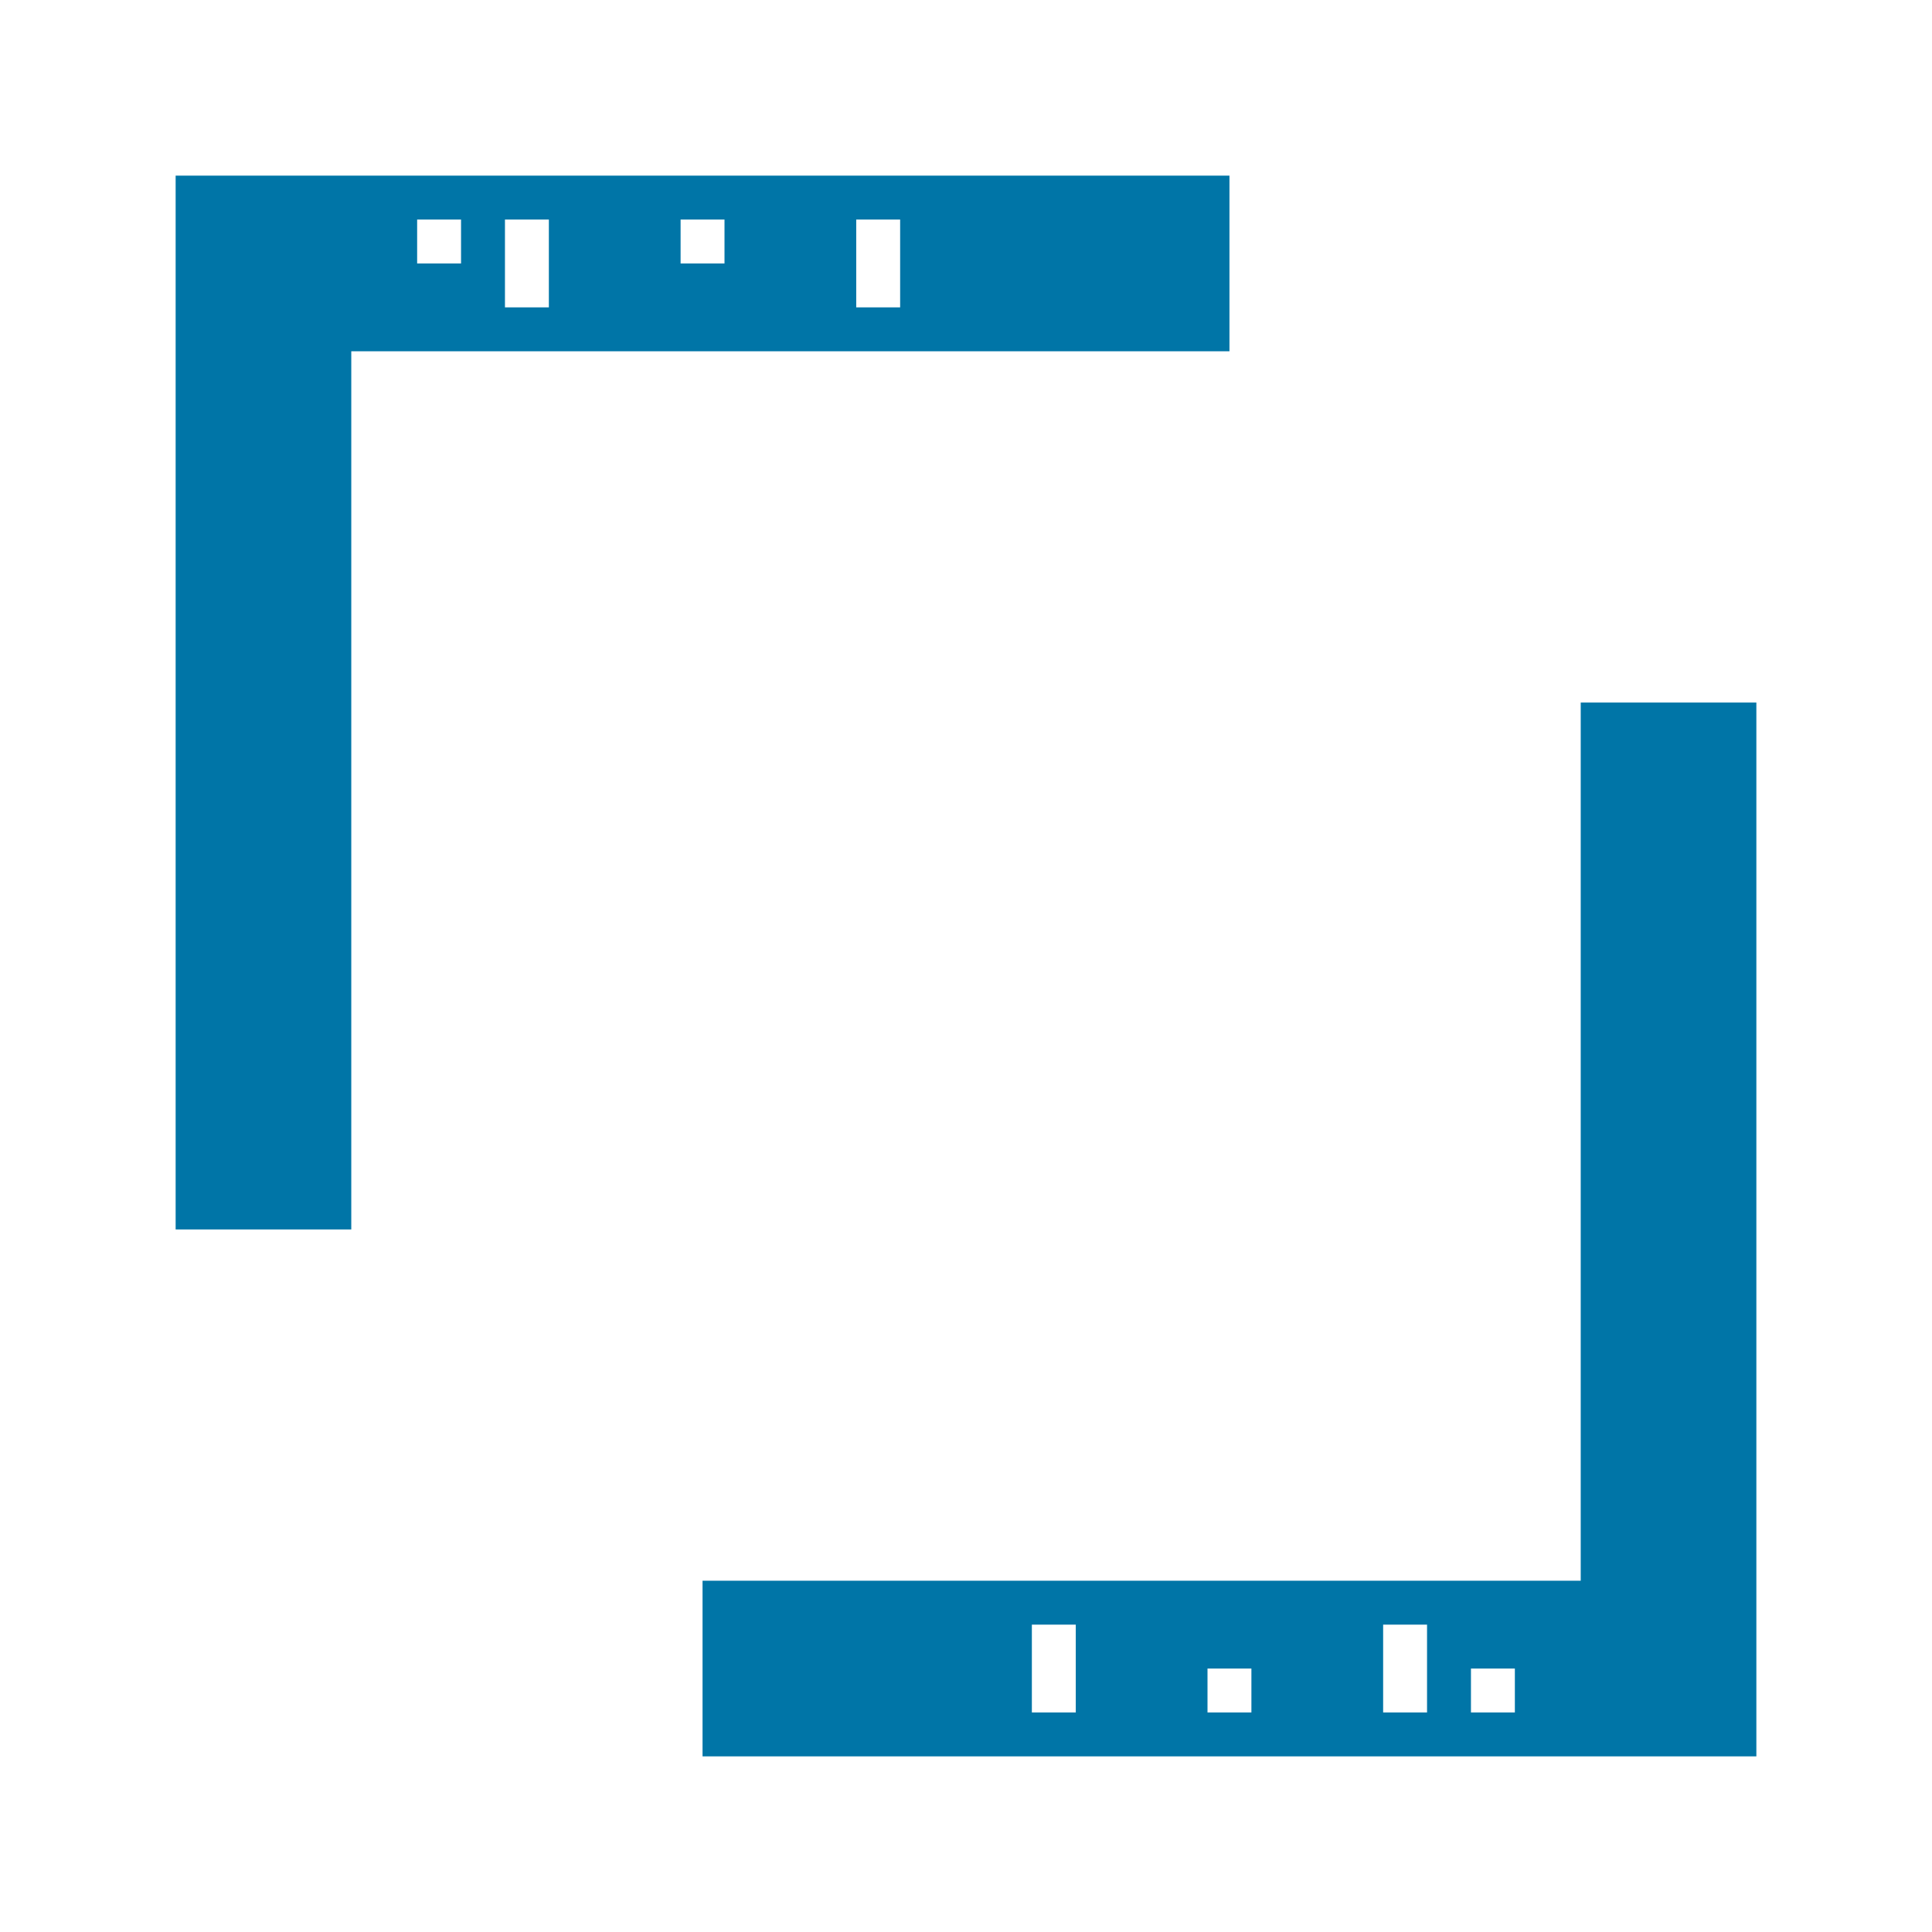
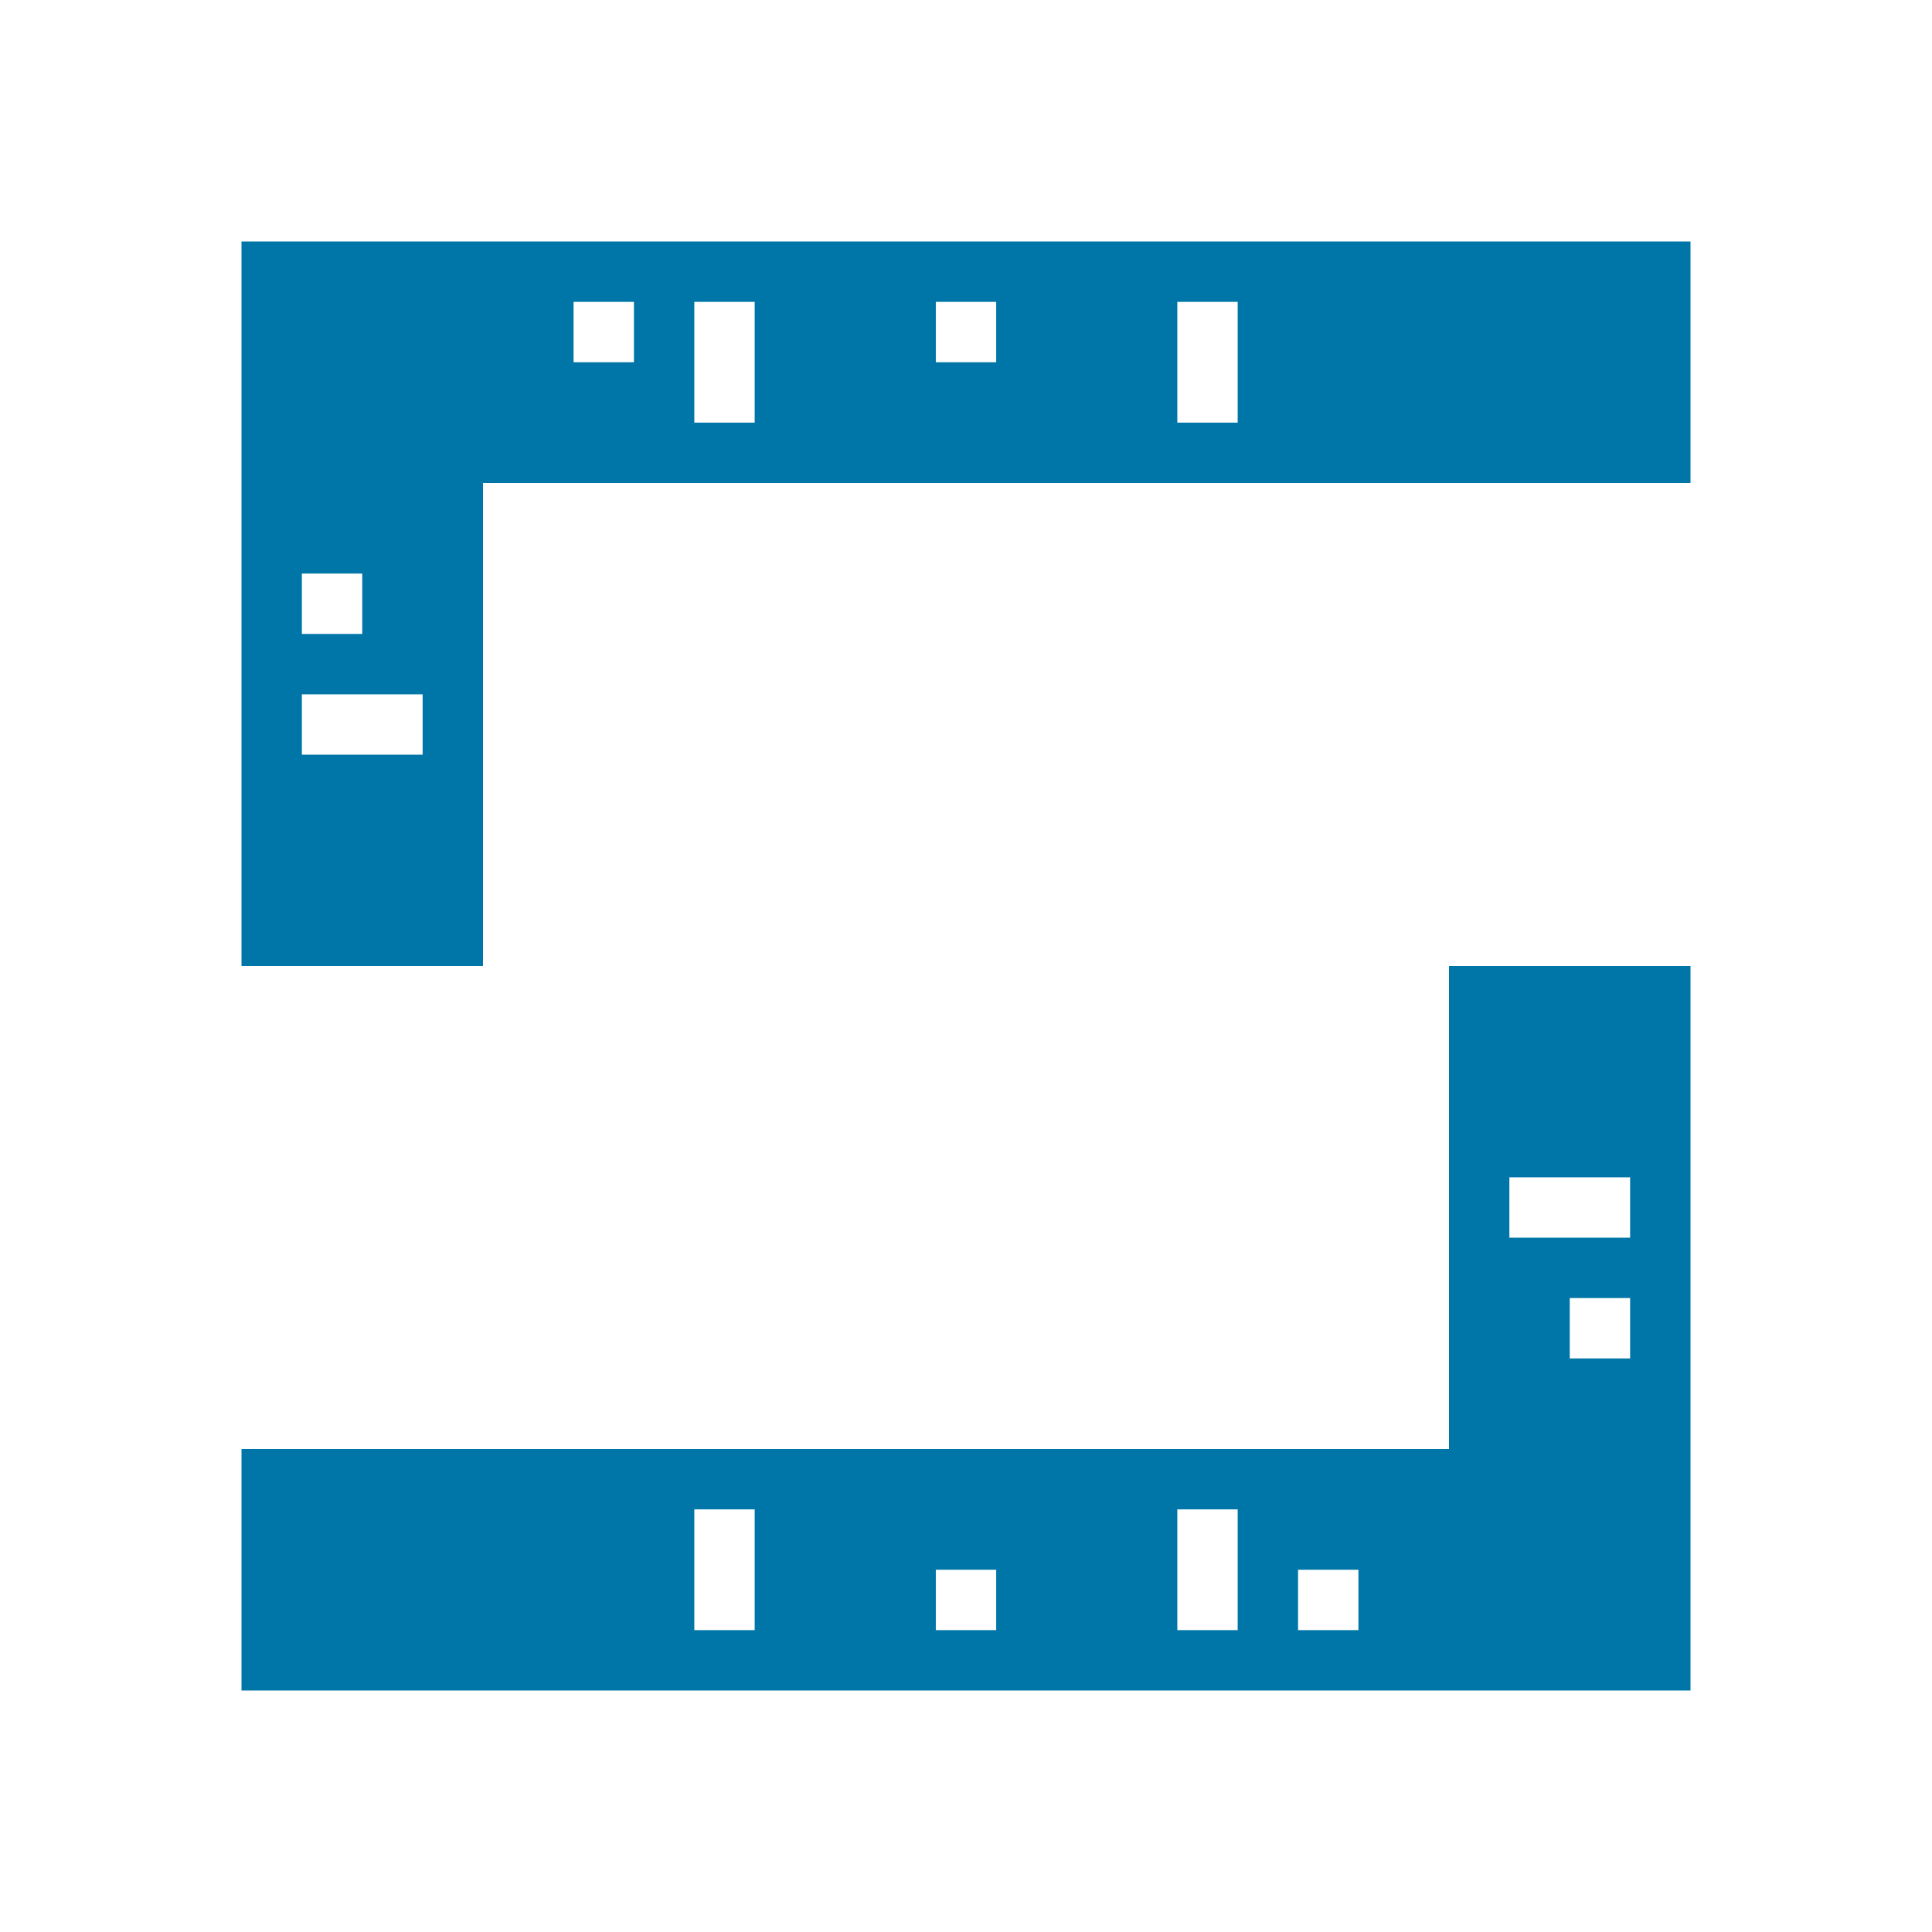
- <svg xmlns="http://www.w3.org/2000/svg" viewBox="0 0 176 176" fill-rule="evenodd" role="img" aria-label="sashigane">
+ <svg xmlns="http://www.w3.org/2000/svg" viewBox="0 0 128 128" fill-rule="evenodd" role="img" aria-label="sashigane">
  <style>path{fill:#0075a7}@media(prefers-color-scheme:dark){path{fill:#0090cd}}</style>
-   <path d="M16 16H112V32H32V112H16ZM38 20h4v4h-4zM46 20h4v8h-4zM62 20h4v4h-4zM78 20h4v8h-4z" />
-   <path d="M16 16H112V32H32V112H16ZM38 20h4v4h-4zM46 20h4v8h-4zM62 20h4v4h-4zM78 20h4v8h-4z" transform="rotate(180 88 88)" />
+   <path d="M16 16H112V32H32V64H16ZM38 20h4v4h-4zM46 20h4v8h-4zM62 20h4v4h-4zM78 20h4v8h-4zM20 38h4v4h-4zM20 46h8v4h-8z" />
+   <path d="M16 16H112V32H32V64H16ZM38 20h4v4h-4zM46 20h4v8h-4zM62 20h4v4h-4zM78 20h4v8h-4zM20 38h4v4h-4zM20 46h8v4h-8z" transform="rotate(180 64 64)" />
</svg>
